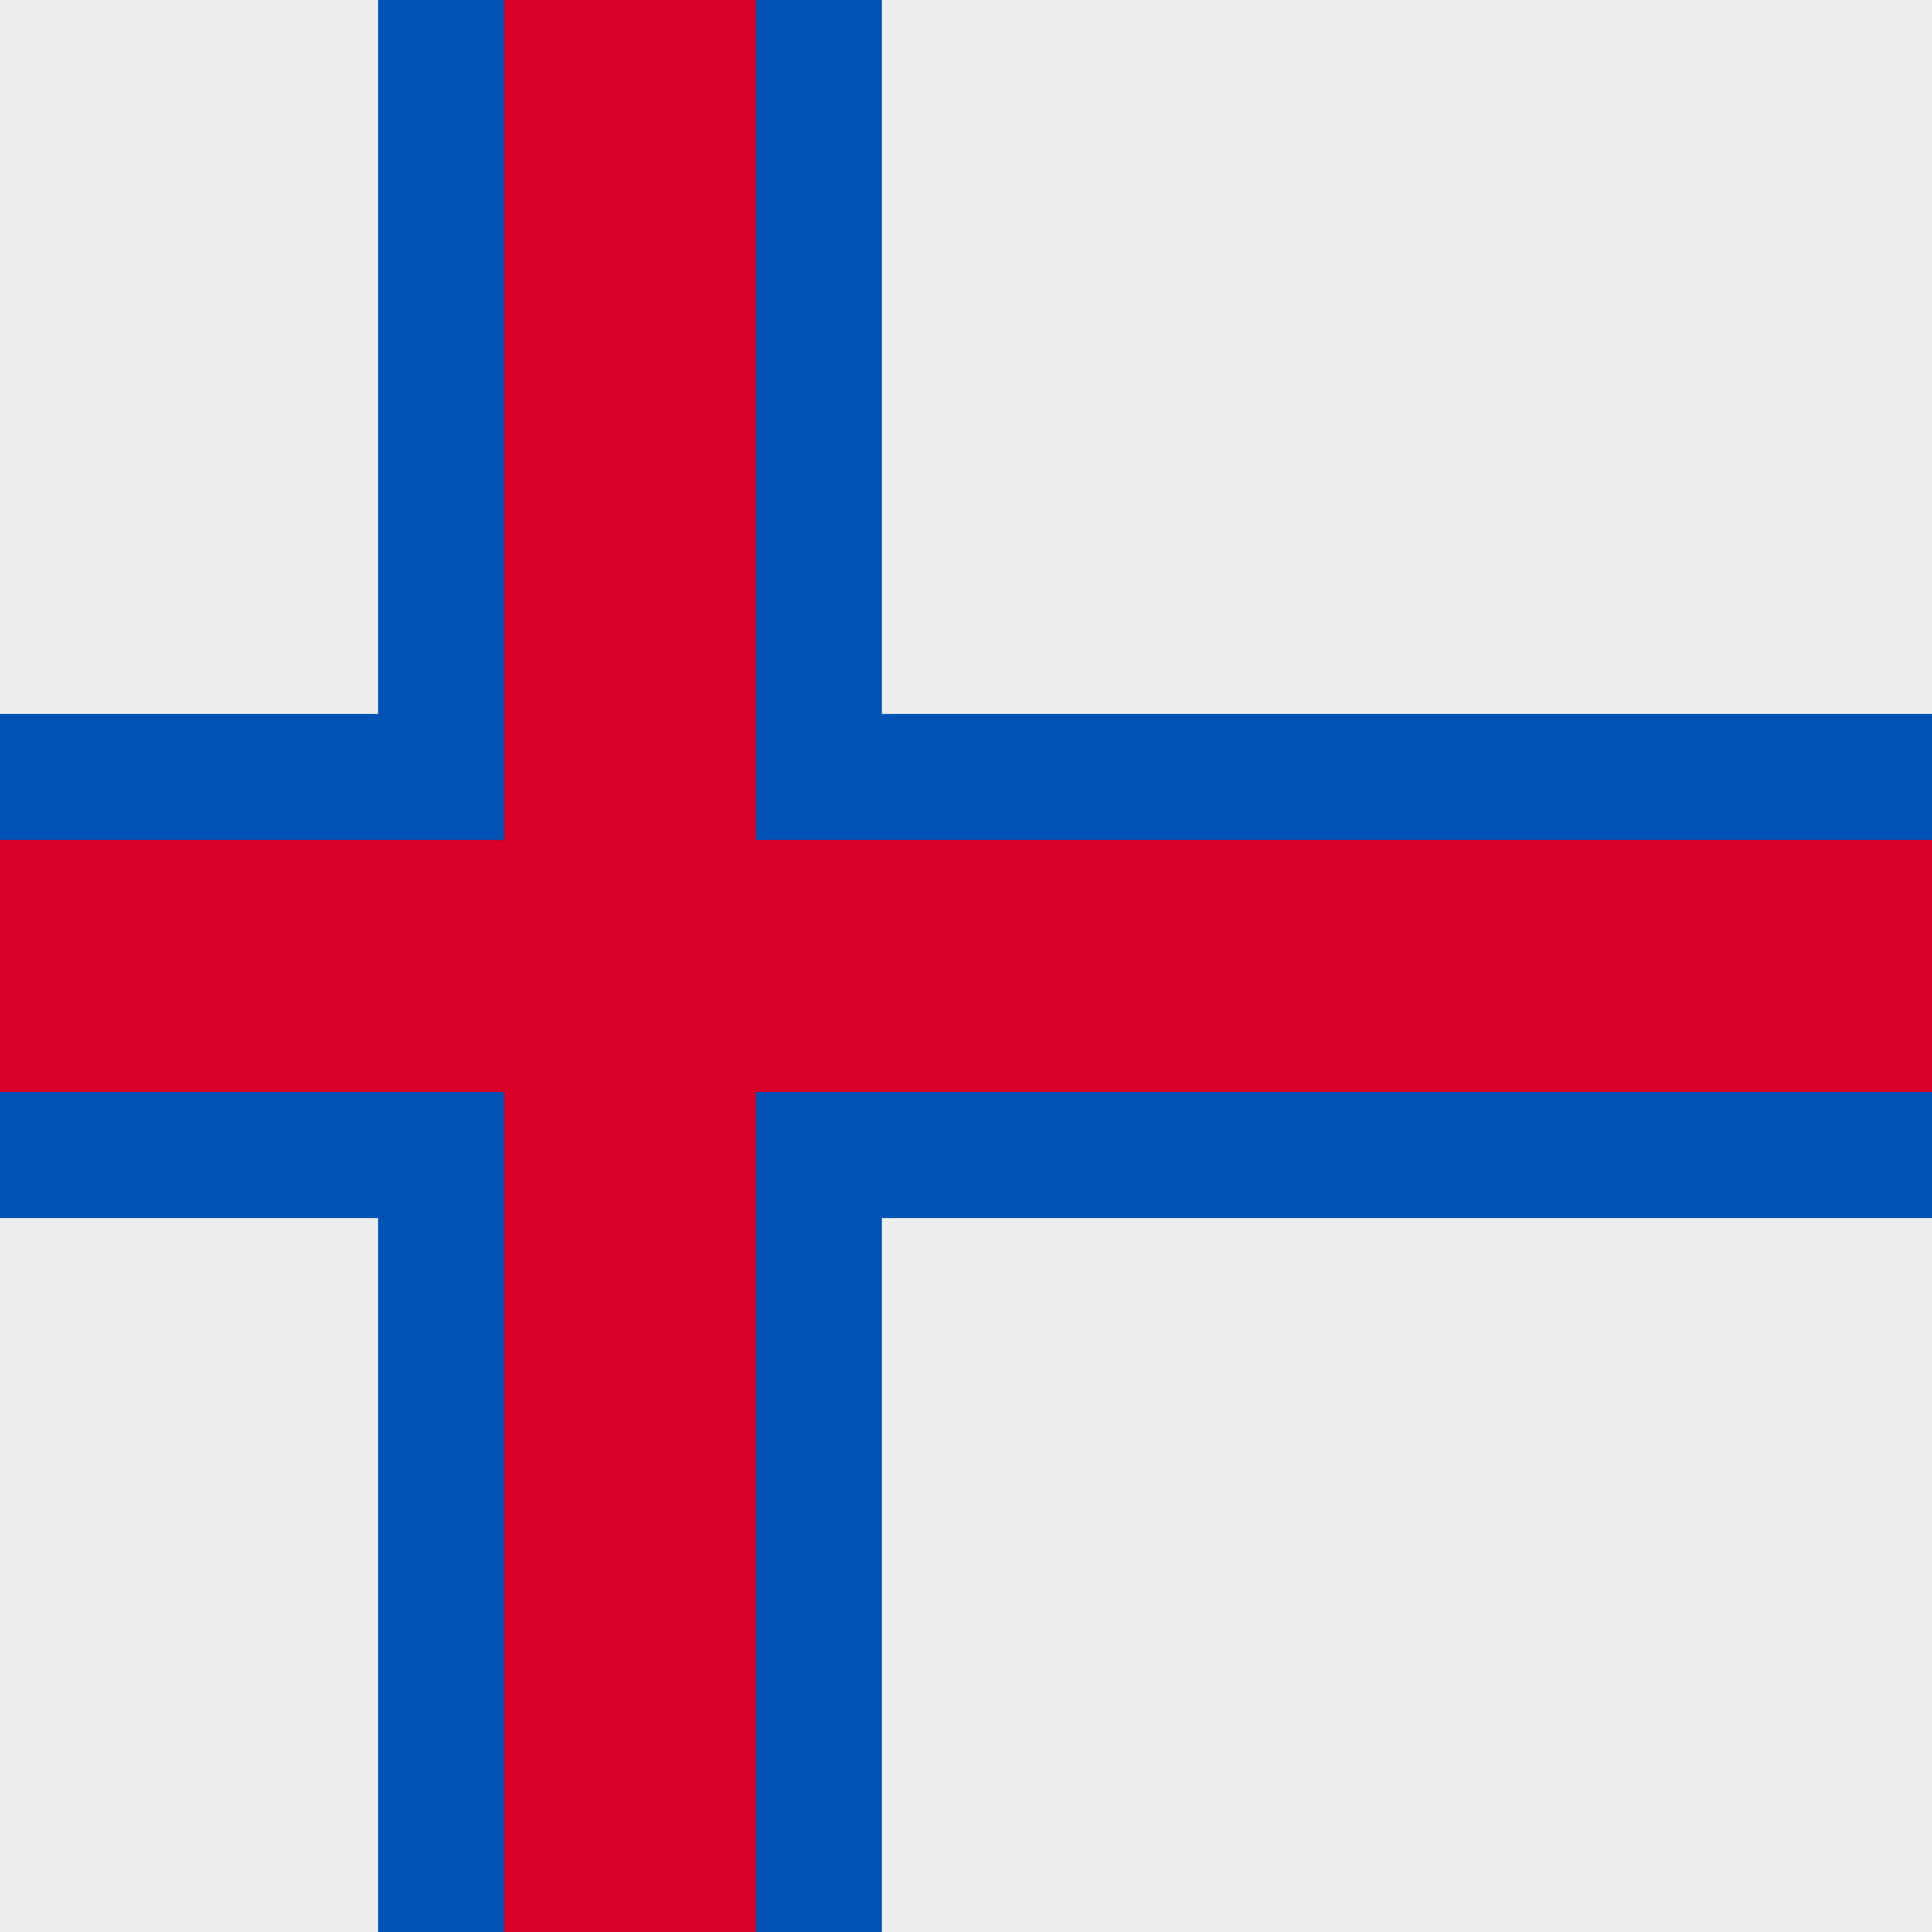
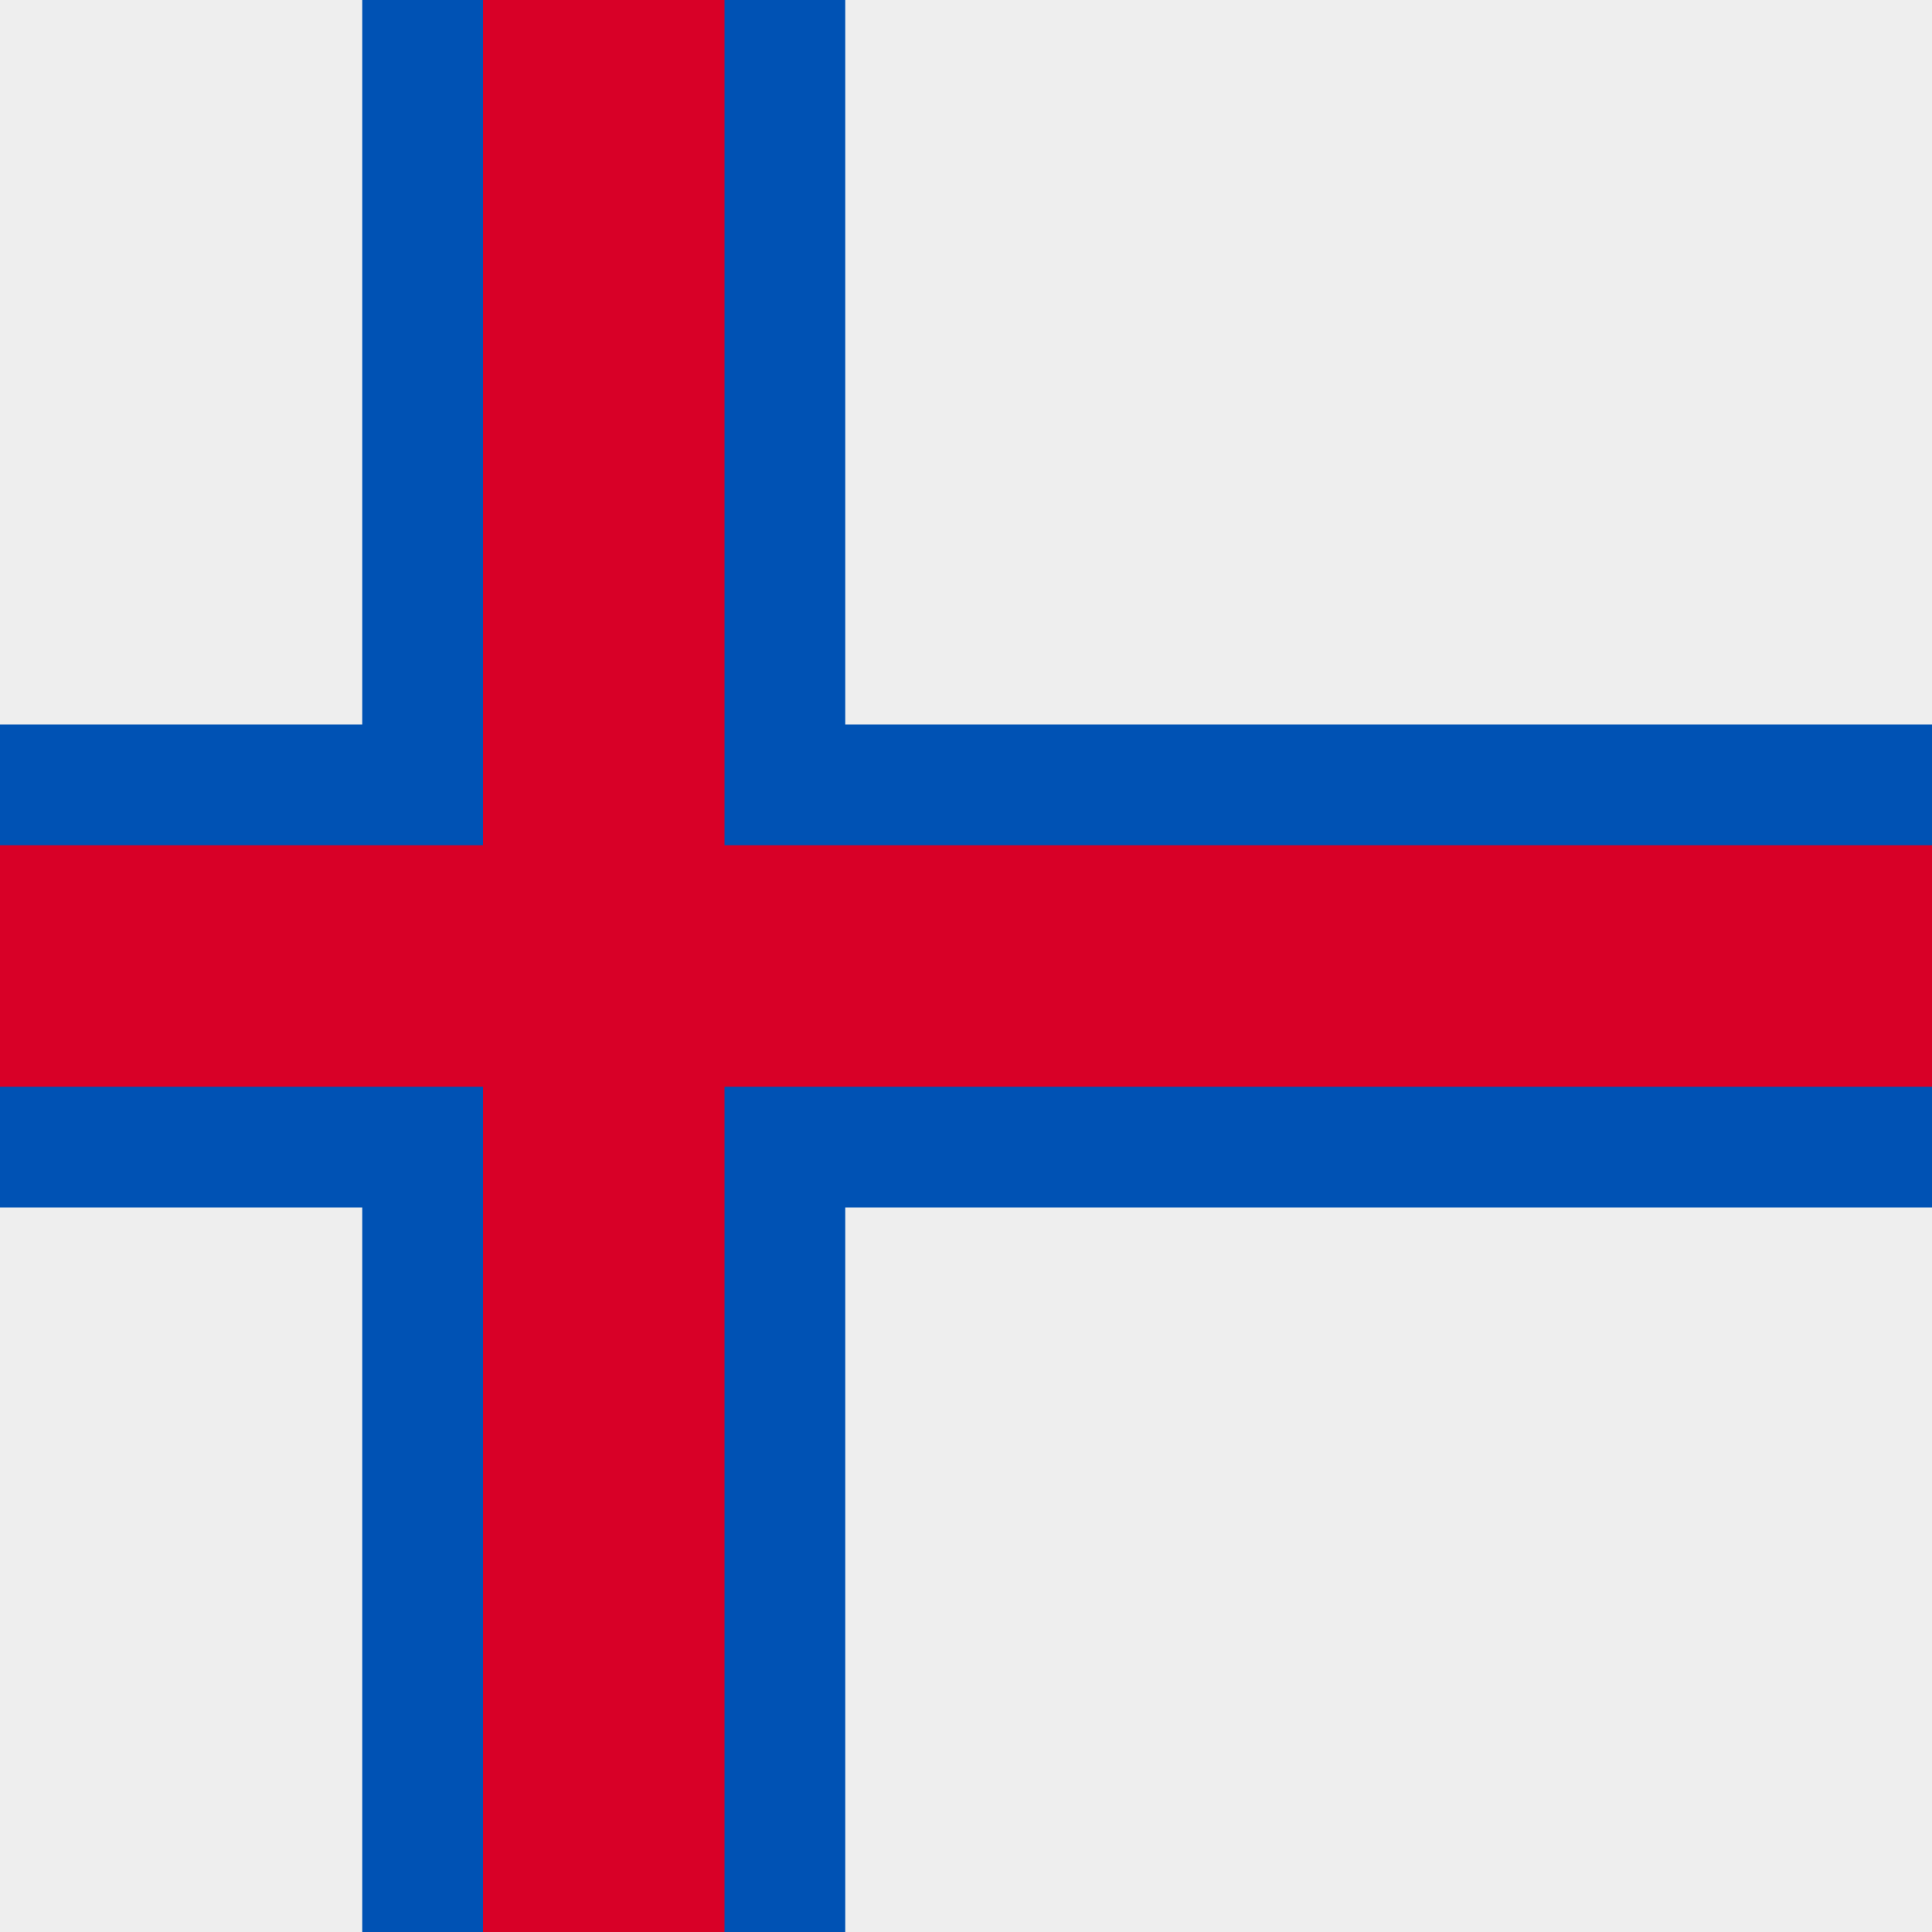
<svg xmlns="http://www.w3.org/2000/svg" width="512" height="512" fill="none">
  <path fill="#EEE" d="M0 0h512v512H0z" />
-   <path fill="#0052B4" d="M512 322.8V189.2H233.7V0H100.2v189.2H0v133.6h100.2V512h133.5V322.8H512Z" />
-   <path fill="#D80027" d="M512 289.4v-66.8H200.3V0h-66.7v222.6H0v66.8h133.6V512h66.7V289.4H512Z" />
+   <path fill="#0052B4" d="M512 320V192H224V0H96v192H0v128h96v192h128V320h288Z" />
+   <path fill="#D80027" d="M512 288v-64H192V0h-64v224H0v64h128v224h64V288h320Z" />
</svg>
